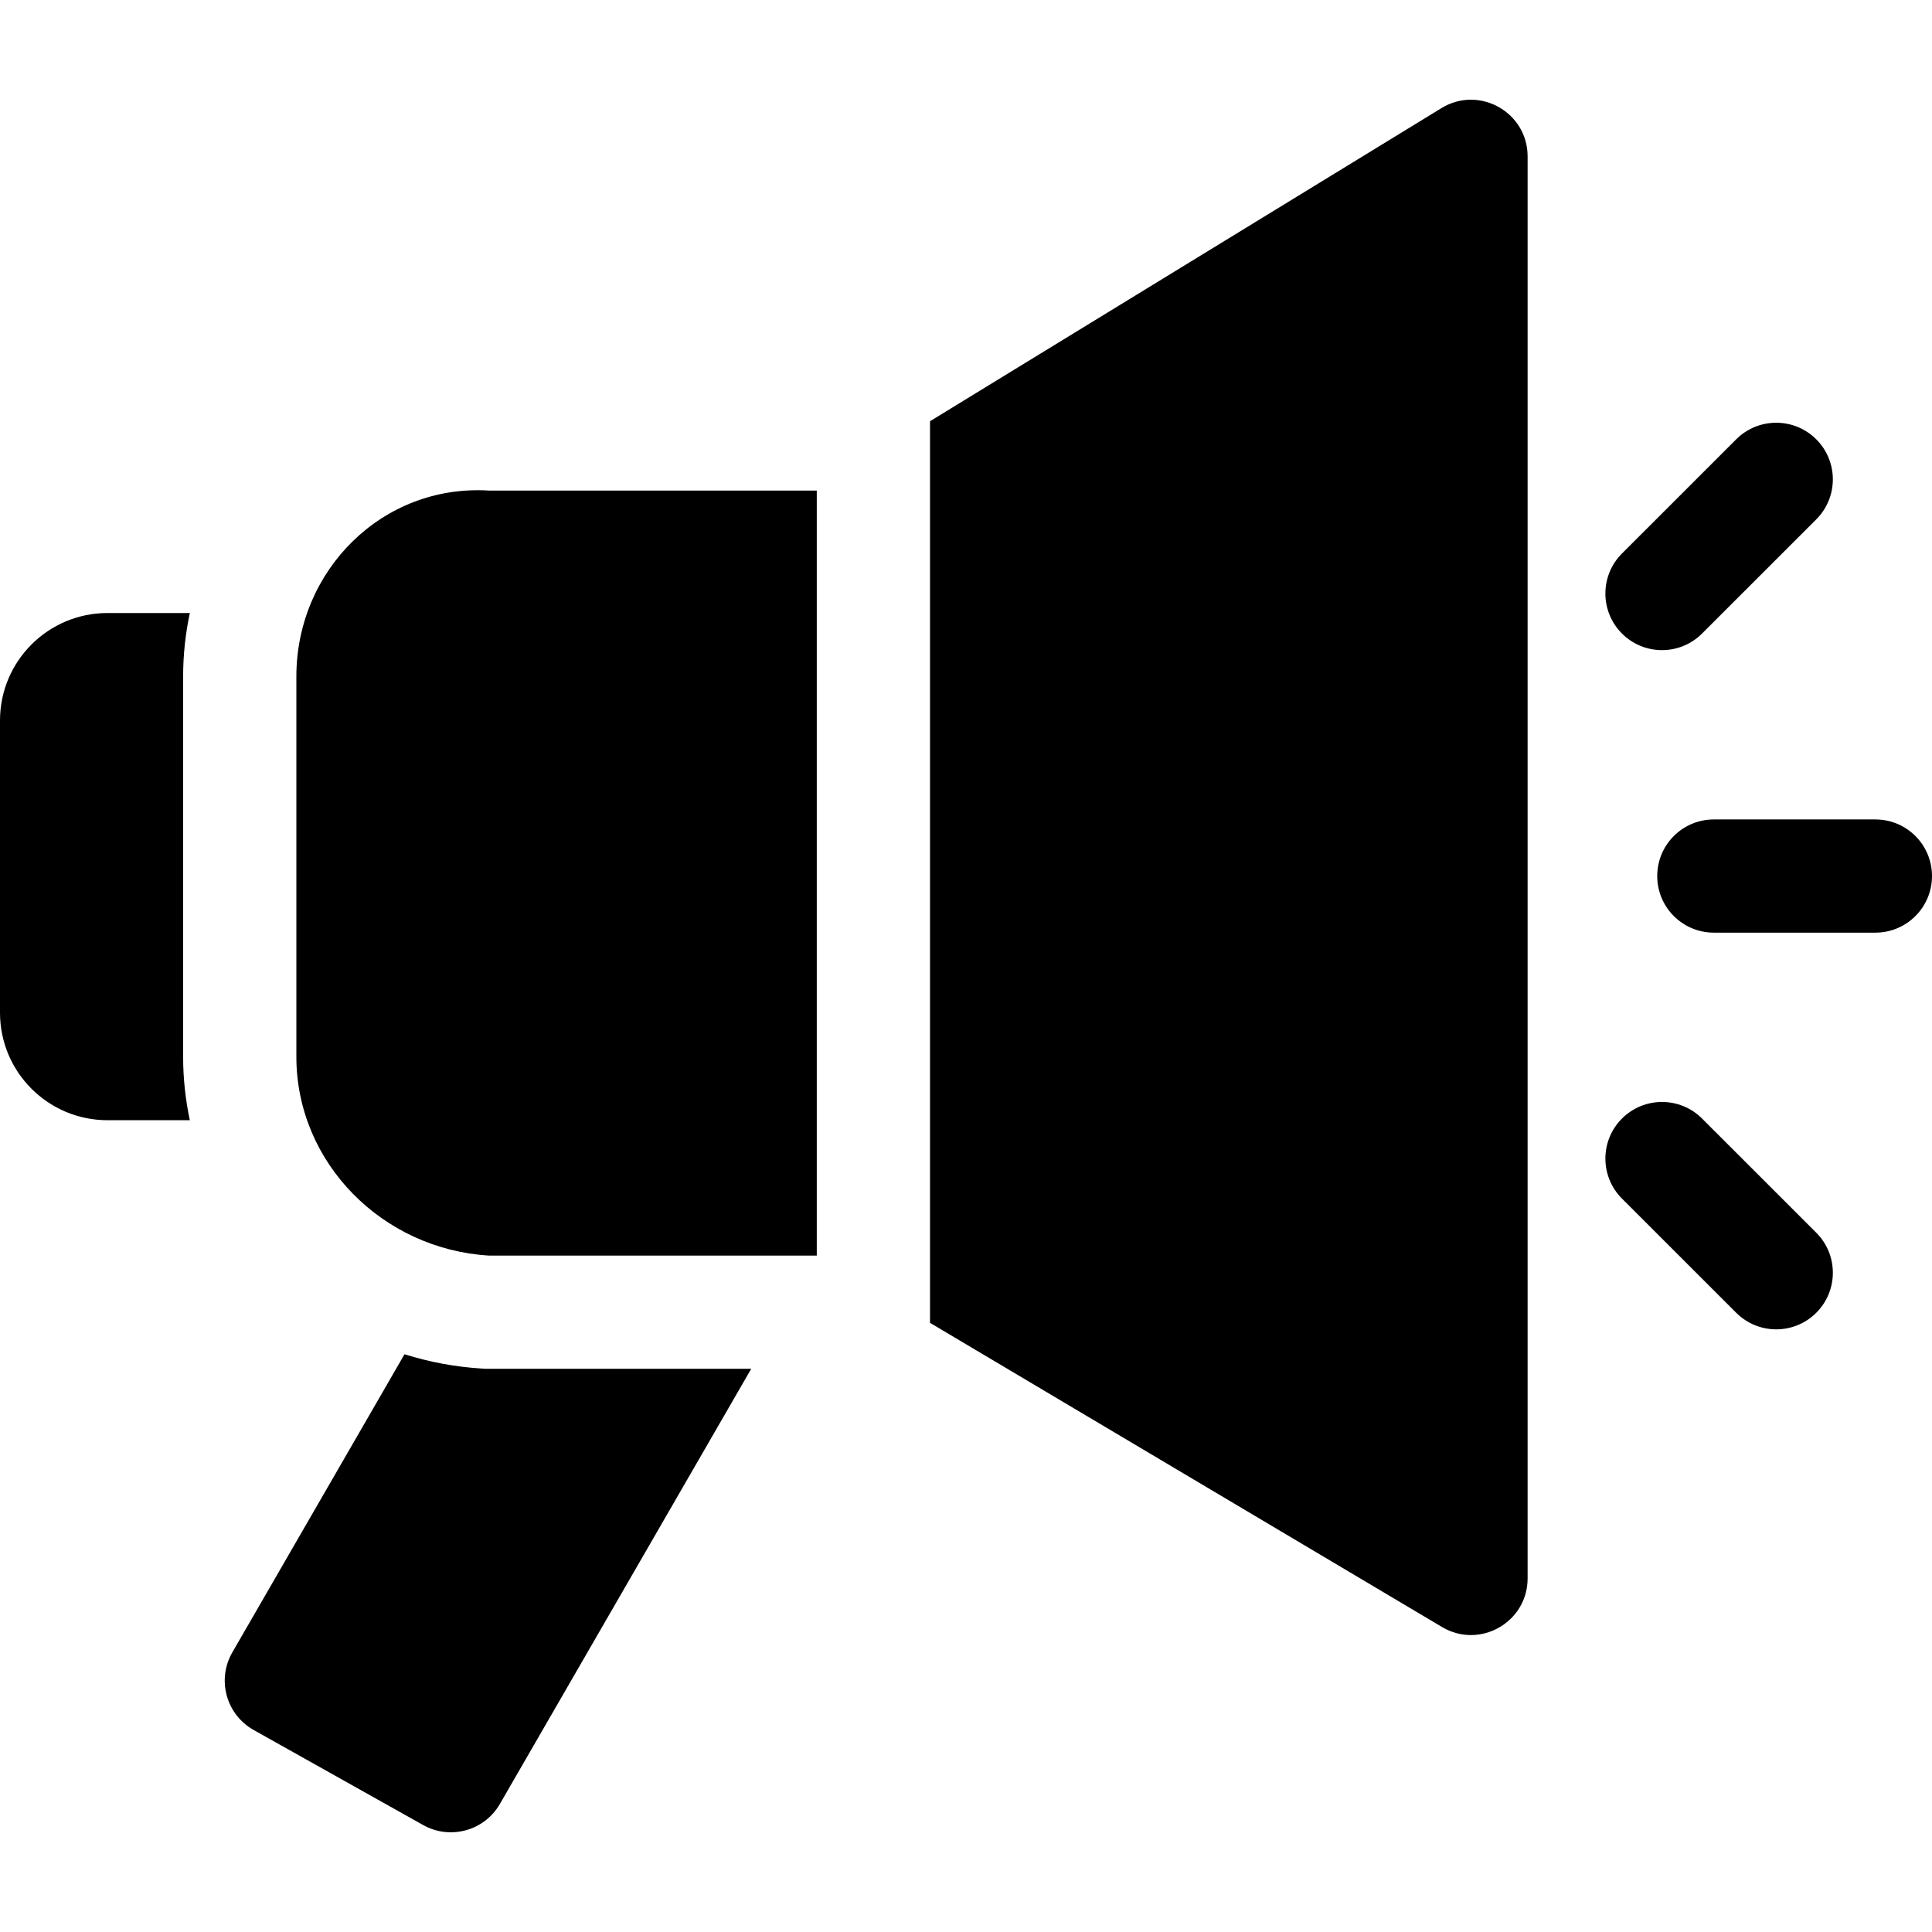
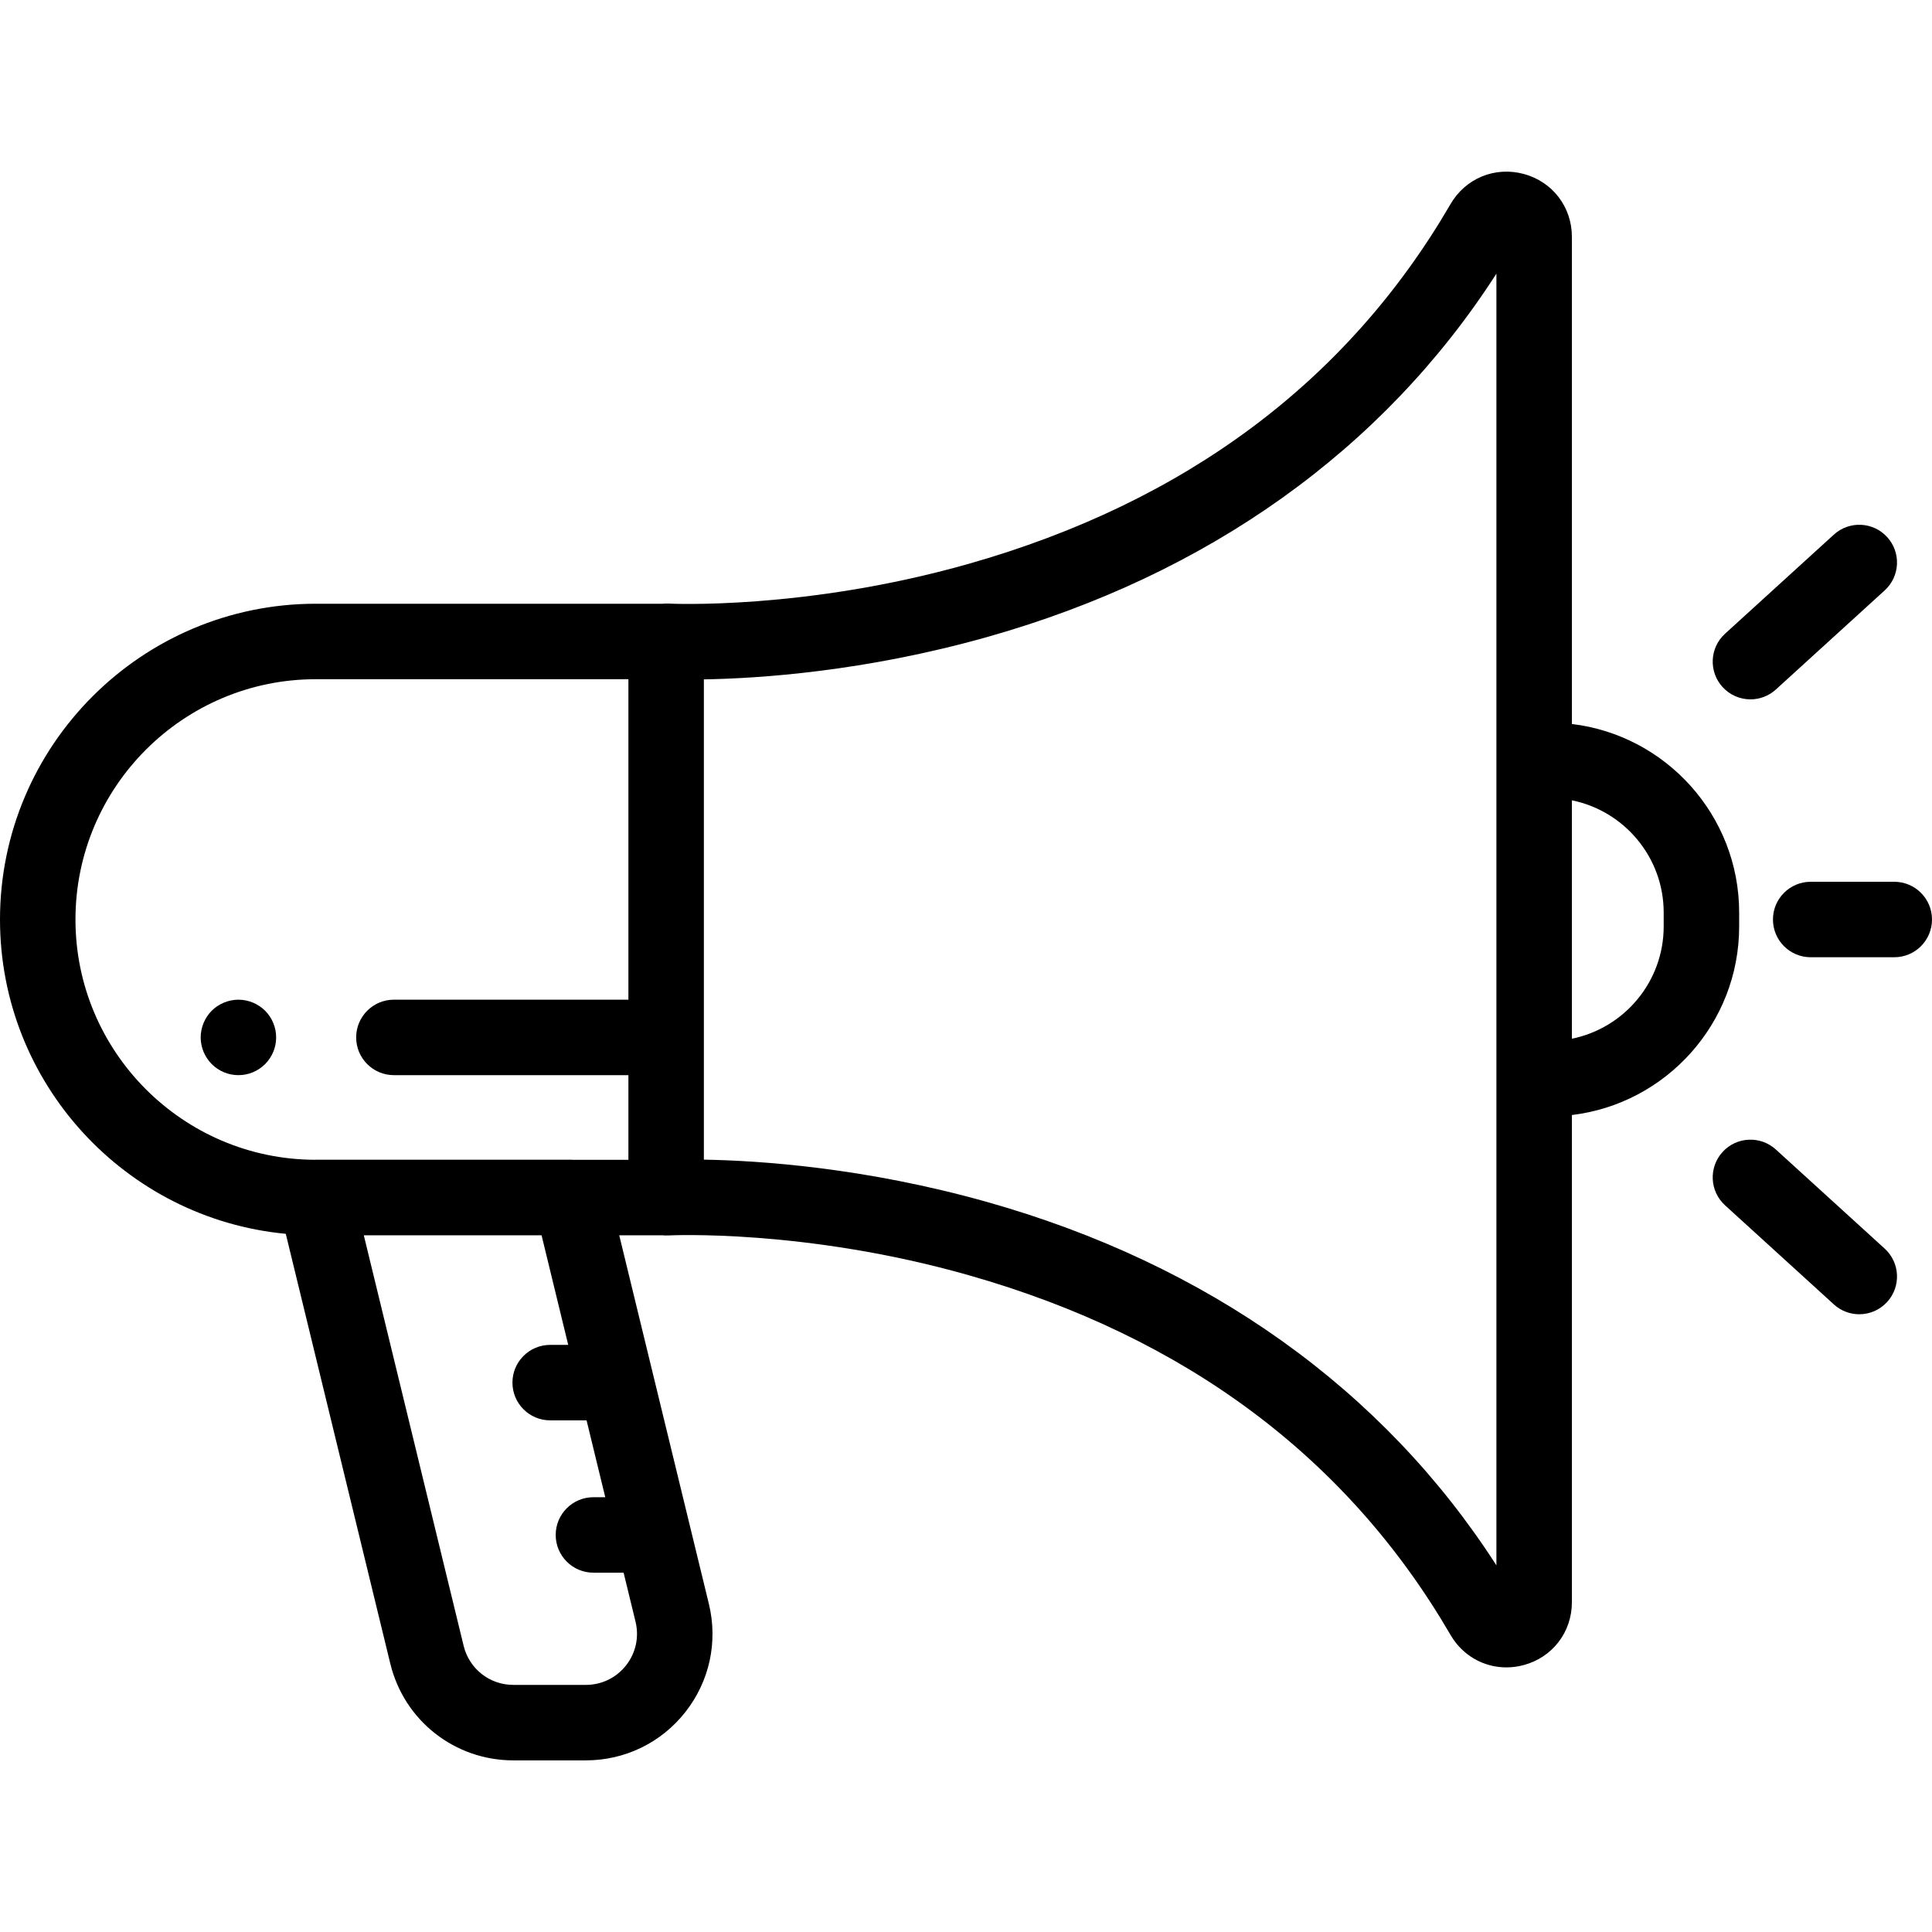
- <svg xmlns="http://www.w3.org/2000/svg" id="Capa_1" enable-background="new 0 0 512 512" height="512" viewBox="0 0 512 512" width="512">
+ <svg xmlns="http://www.w3.org/2000/svg" version="1.1" id="Capa_1" x="0px" y="0px" viewBox="0 0 512 512" style="enable-background:new 0 0 512 512;" xml:space="preserve">
  <g>
    <g>
-       <path d="m128.636 362.74-.908-.055c-7.128-.432-14.002-1.741-20.53-3.796l-45.624 78.997c-4.18 7.237-1.637 16.493 5.653 20.582l44.91 25.187c7.164 4.018 16.229 1.53 20.336-5.582l66.61-115.333z" />
      <g>
-         <path d="m381.991 28.656-135.527 82.972v238.94l135.698 80.615c10.002 5.942 22.671-1.264 22.671-12.895v-376.84c0-11.721-12.844-18.913-22.842-12.792z" />
-         <g>
-           <path d="m48.53 280.042v-100.761c0-5.774.625-11.399 1.782-16.826h-21.816c-15.738 0-28.496 12.754-28.496 28.487v77.439c0 15.733 12.758 28.487 28.496 28.487h21.808c-1.153-5.442-1.774-11.067-1.774-16.826z" />
-           <path d="m216.454 332.74h-86.908c-28.17-1.708-51.006-24.537-51.006-52.698v-100.76c0-28.161 22.836-50.989 51.006-49.28h86.908z" />
-         </g>
+         <path d="M460.896,241.842c0-25.724-19.396-46.99-44.329-49.977V62.755c0-7.905-5.128-14.599-12.761-16.656     c-7.631-2.055-15.428,1.153-19.4,7.986c-27.273,46.922-70.229,78.994-127.675,95.327c-43.439,12.35-79.285,10.56-79.631,10.539     c-0.526-0.03-1.049-0.005-1.567,0.047H83.682C37.54,159.998,0,197.538,0,243.68c0,43.461,33.307,79.277,75.734,83.294     l27.704,113.922c3.668,15.084,17.072,25.619,32.596,25.619h19.228c10.359,0,19.972-4.671,26.374-12.816s8.669-18.59,6.222-28.656     l-23.755-97.682h11.413c0.52,0.053,1.045,0.078,1.575,0.048c0.356-0.02,36.201-1.812,79.64,10.539     c57.445,16.333,100.401,48.405,127.675,95.326c3.171,5.457,8.78,8.602,14.796,8.602c1.52,0,3.065-0.201,4.604-0.615     c7.633-2.057,12.761-8.75,12.761-16.655V295.494c24.933-2.986,44.329-24.252,44.329-49.976V241.842z M165.264,416.777     l3.159,12.992c0.989,4.065,0.074,8.283-2.512,11.572c-2.584,3.289-6.466,5.175-10.649,5.175h-19.228     c-6.269,0-11.681-4.254-13.162-10.345L96.411,327.362h47.109l7.063,29.045h-4.78c-5.523,0-10,4.477-10,10s4.477,10,10,10h9.643     l4.954,20.37h-3.134c-5.523,0-10,4.477-10,10s4.477,10,10,10H165.264z M166.533,264.926h-62.146c-5.523,0-10,4.477-10,10     s4.477,10,10,10h62.146v22.436h-14.609c-0.183-0.01-0.365-0.023-0.551-0.023H83.682c-0.095,0-0.189,0.014-0.284,0.016     C48.415,307.2,20,278.699,20,243.68c0-35.114,28.568-63.682,63.682-63.682h82.851V264.926z M396.565,201.493v84.374v128.969     c-29.968-46.606-76.453-79.813-135.04-96.316c-32.439-9.138-60.458-10.963-74.992-11.2v-32.394V180.04     c14.536-0.237,42.556-2.063,74.992-11.2c58.586-16.504,105.072-49.71,135.04-96.316V201.493z M440.894,245.518     c0,14.674-10.467,26.949-24.329,29.749v-63.174c13.861,2.8,24.329,15.075,24.329,29.749V245.518z" />
+         <path d="M463.889,185.337c2.403,0,4.814-0.861,6.73-2.606l28.843-26.268c4.083-3.719,4.379-10.043,0.66-14.127     c-3.719-4.083-10.043-4.378-14.127-0.66l-28.842,26.267c-4.083,3.719-4.379,10.043-0.66,14.127     C458.467,184.237,461.173,185.337,463.889,185.337z" />
+         <path d="M470.62,304.63c-4.084-3.718-10.408-3.423-14.127,0.66c-3.719,4.083-3.423,10.408,0.66,14.127l28.842,26.267     c1.918,1.746,4.328,2.607,6.731,2.607c2.716,0,5.423-1.1,7.396-3.267c3.719-4.083,3.423-10.408-0.66-14.127L470.62,304.63z" />
+         <path d="M502,233.68h-22.147c-5.523,0-10,4.477-10,10s4.477,10,10,10H502c5.523,0,10-4.477,10-10S507.523,233.68,502,233.68z" />
+         <path d="M72.42,271.104c-0.25-0.61-0.56-1.19-0.92-1.73c-0.37-0.55-0.78-1.06-1.24-1.52c-0.47-0.46-0.98-0.88-1.53-1.24     c-0.54-0.36-1.12-0.67-1.72-0.92c-0.61-0.25-1.24-0.44-1.87-0.57c-1.29-0.26-2.62-0.26-3.91,0c-0.64,0.13-1.27,0.32-1.87,0.57     c-0.6,0.25-1.19,0.56-1.73,0.92c-0.55,0.36-1.06,0.78-1.52,1.24c-0.46,0.46-0.88,0.97-1.24,1.52c-0.36,0.54-0.67,1.12-0.92,1.73     c-0.25,0.6-0.44,1.23-0.57,1.87s-0.2,1.3-0.2,1.95s0.07,1.31,0.2,1.96c0.13,0.63,0.32,1.26,0.57,1.87     c0.25,0.6,0.56,1.18,0.92,1.72c0.36,0.55,0.78,1.06,1.24,1.52c0.46,0.46,0.97,0.88,1.52,1.25c0.54,0.36,1.13,0.67,1.73,0.92     c0.6,0.25,1.23,0.44,1.87,0.57c0.65,0.13,1.3,0.19,1.95,0.19c0.66,0,1.31-0.06,1.96-0.19c0.64-0.13,1.26-0.32,1.87-0.57     c0.6-0.25,1.18-0.56,1.72-0.92c0.55-0.37,1.06-0.79,1.53-1.25c0.46-0.46,0.87-0.97,1.24-1.52c0.36-0.54,0.67-1.12,0.92-1.72     c0.25-0.61,0.44-1.24,0.57-1.87c0.13-0.65,0.19-1.31,0.19-1.96c0-0.65-0.06-1.31-0.19-1.95S72.67,271.704,72.42,271.104z" />
      </g>
    </g>
-     <g>
-       <path d="m470.72 352.291c-3.84 0-7.68-1.465-10.61-4.394l-30.269-30.259c-5.86-5.857-5.86-15.355 0-21.213 5.859-5.857 15.361-5.857 21.22 0l30.269 30.259c5.86 5.857 5.86 15.355 0 21.213-2.93 2.929-6.77 4.394-10.61 4.394z" />
-       <path d="m440.45 172.291c-3.841 0-7.68-1.464-10.61-4.394-5.86-5.857-5.86-15.355 0-21.213l30.269-30.259c5.86-5.858 15.36-5.858 21.22 0 5.859 5.857 5.859 15.355 0 21.213l-30.269 30.259c-2.929 2.929-6.77 4.394-10.61 4.394z" />
-       <path d="m496.995 247.161h-42.807c-8.287 0-15.005-6.716-15.005-15s6.718-15 15.005-15h42.807c8.287 0 15.005 6.716 15.005 15s-6.718 15-15.005 15z" />
-     </g>
  </g>
+   <g>
+ </g>
+   <g>
+ </g>
+   <g>
+ </g>
+   <g>
+ </g>
+   <g>
+ </g>
+   <g>
+ </g>
+   <g>
+ </g>
+   <g>
+ </g>
+   <g>
+ </g>
+   <g>
+ </g>
+   <g>
+ </g>
+   <g>
+ </g>
+   <g>
+ </g>
+   <g>
+ </g>
+   <g>
+ </g>
</svg>
